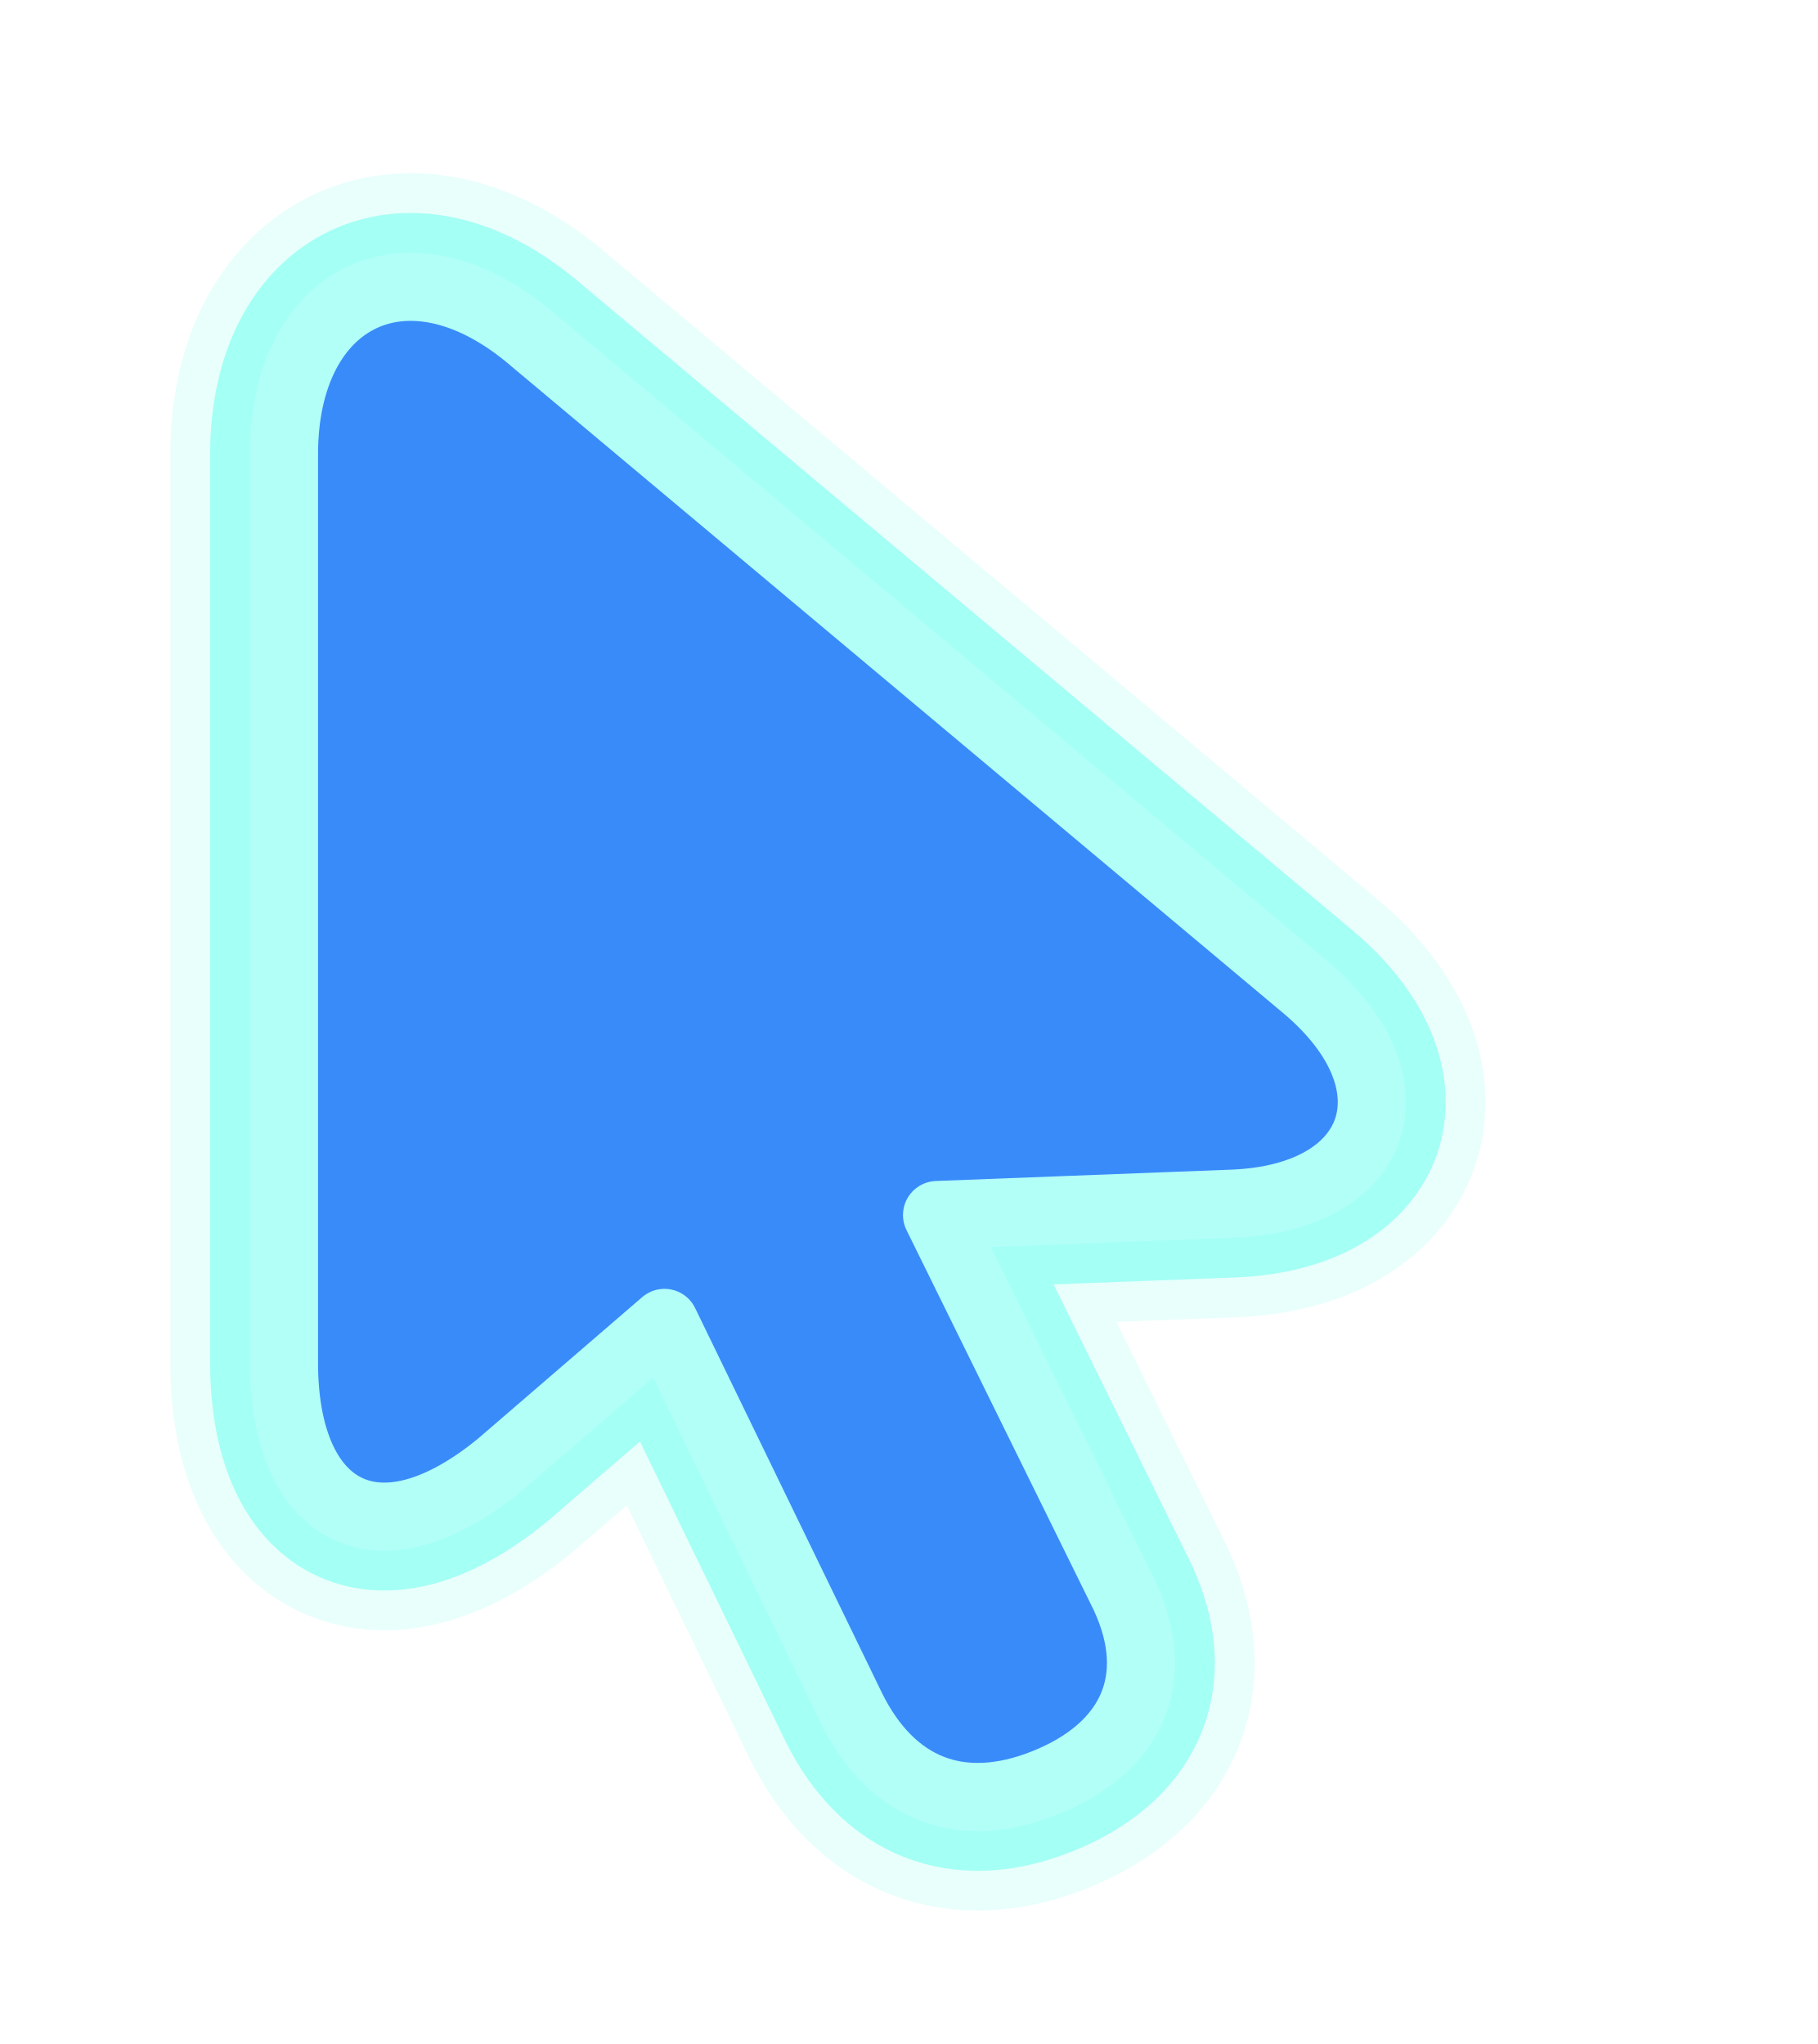
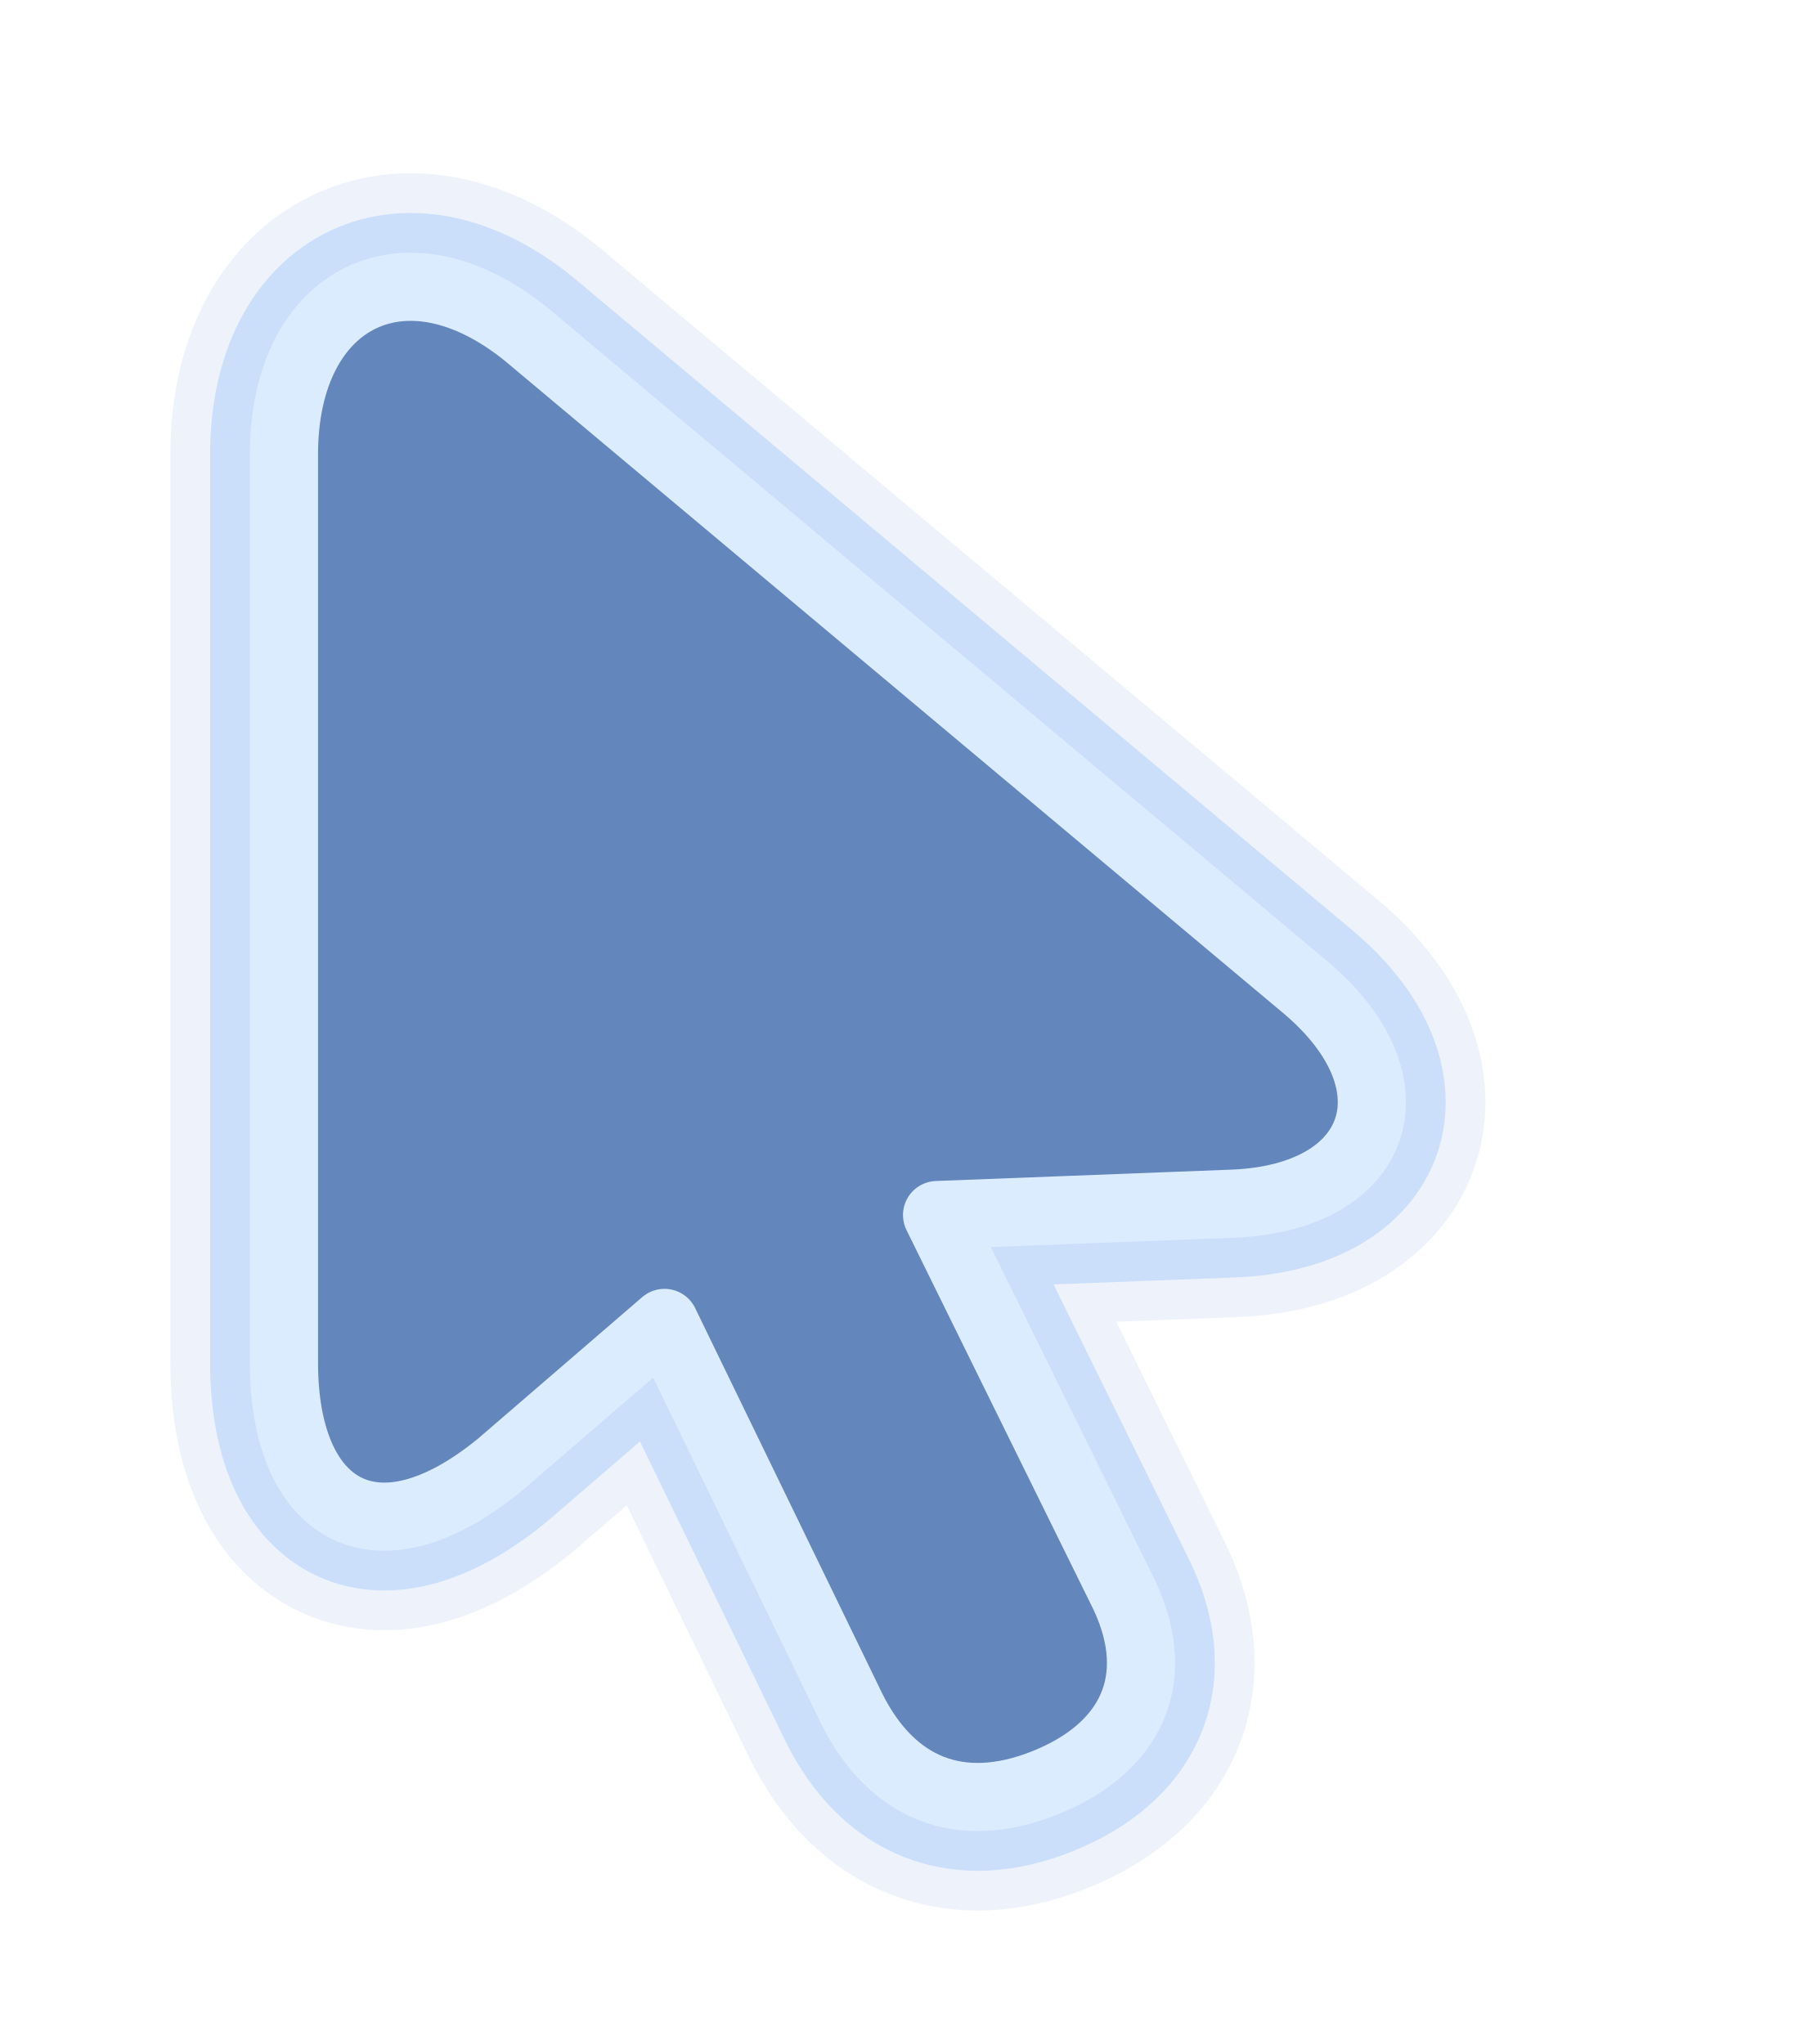
<svg xmlns="http://www.w3.org/2000/svg" width="32" height="36" viewBox="0 0 32 36">
  <defs>
    <path id="arrow" d="M5 8C5 5.2 7.2 4.1 9.4 6L23 17.4c2 1.7 1.3 3.7-1.3 3.8l-5.2.2 3.3 6.7c.7 1.5.1 2.7-1.4 3.3s-2.7.1-3.4-1.3l-3.3-6.8-2.9 2.5C6.6 27.6 5 26.6 5 24Z" />
  </defs>
-   <use href="#arrow" fill="none" stroke="#42ffe0" stroke-width="4" stroke-opacity=".12" stroke-linejoin="round" />
-   <use href="#arrow" fill="none" stroke="#60fff0" stroke-width="2.6" stroke-opacity=".5" stroke-linejoin="round" />
-   <use href="#arrow" fill="#398bfa" stroke="#b2fff8" stroke-width="1.2" stroke-linejoin="round" />
+   <use href="#arrow" fill="none" stroke="#729ddc" stroke-width="4" stroke-opacity=".12" stroke-linejoin="round" />
+   <use href="#arrow" fill="none" stroke="#a8cafa" stroke-width="2.6" stroke-opacity=".5" stroke-linejoin="round" />
+   <use href="#arrow" fill="#6387bd" stroke="#dcecff" stroke-width="1.2" stroke-linejoin="round" />
</svg>
